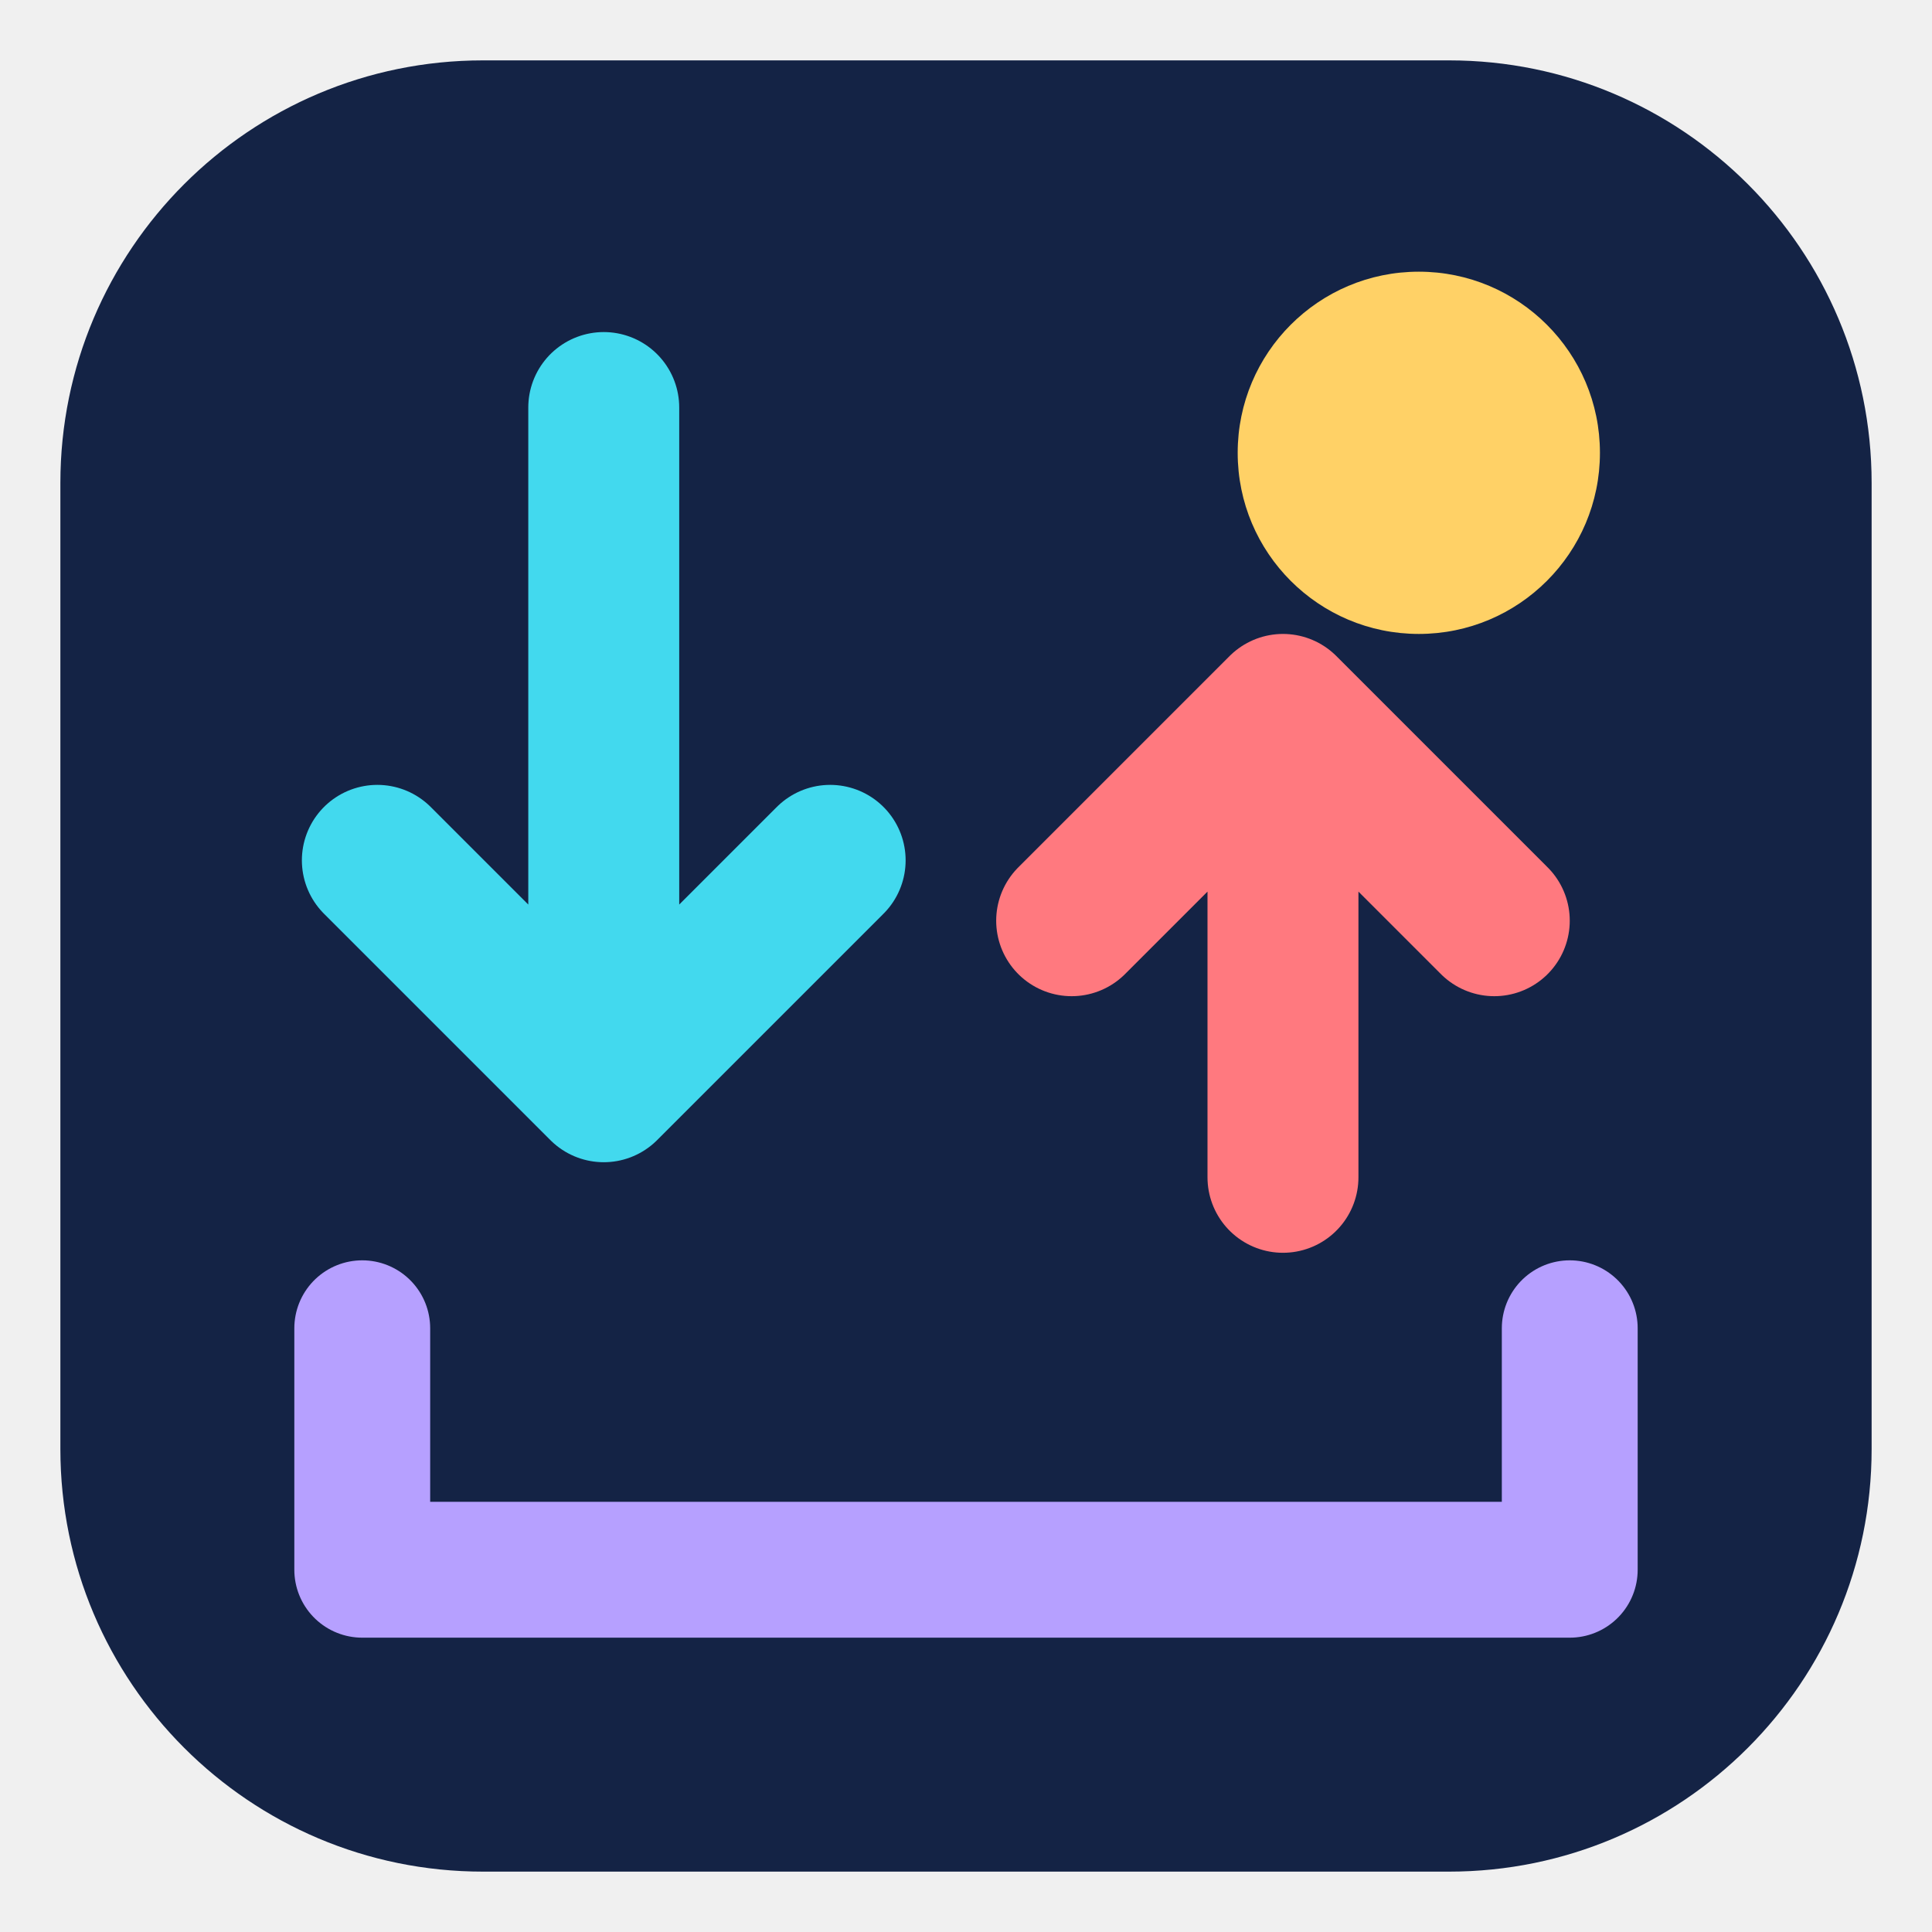
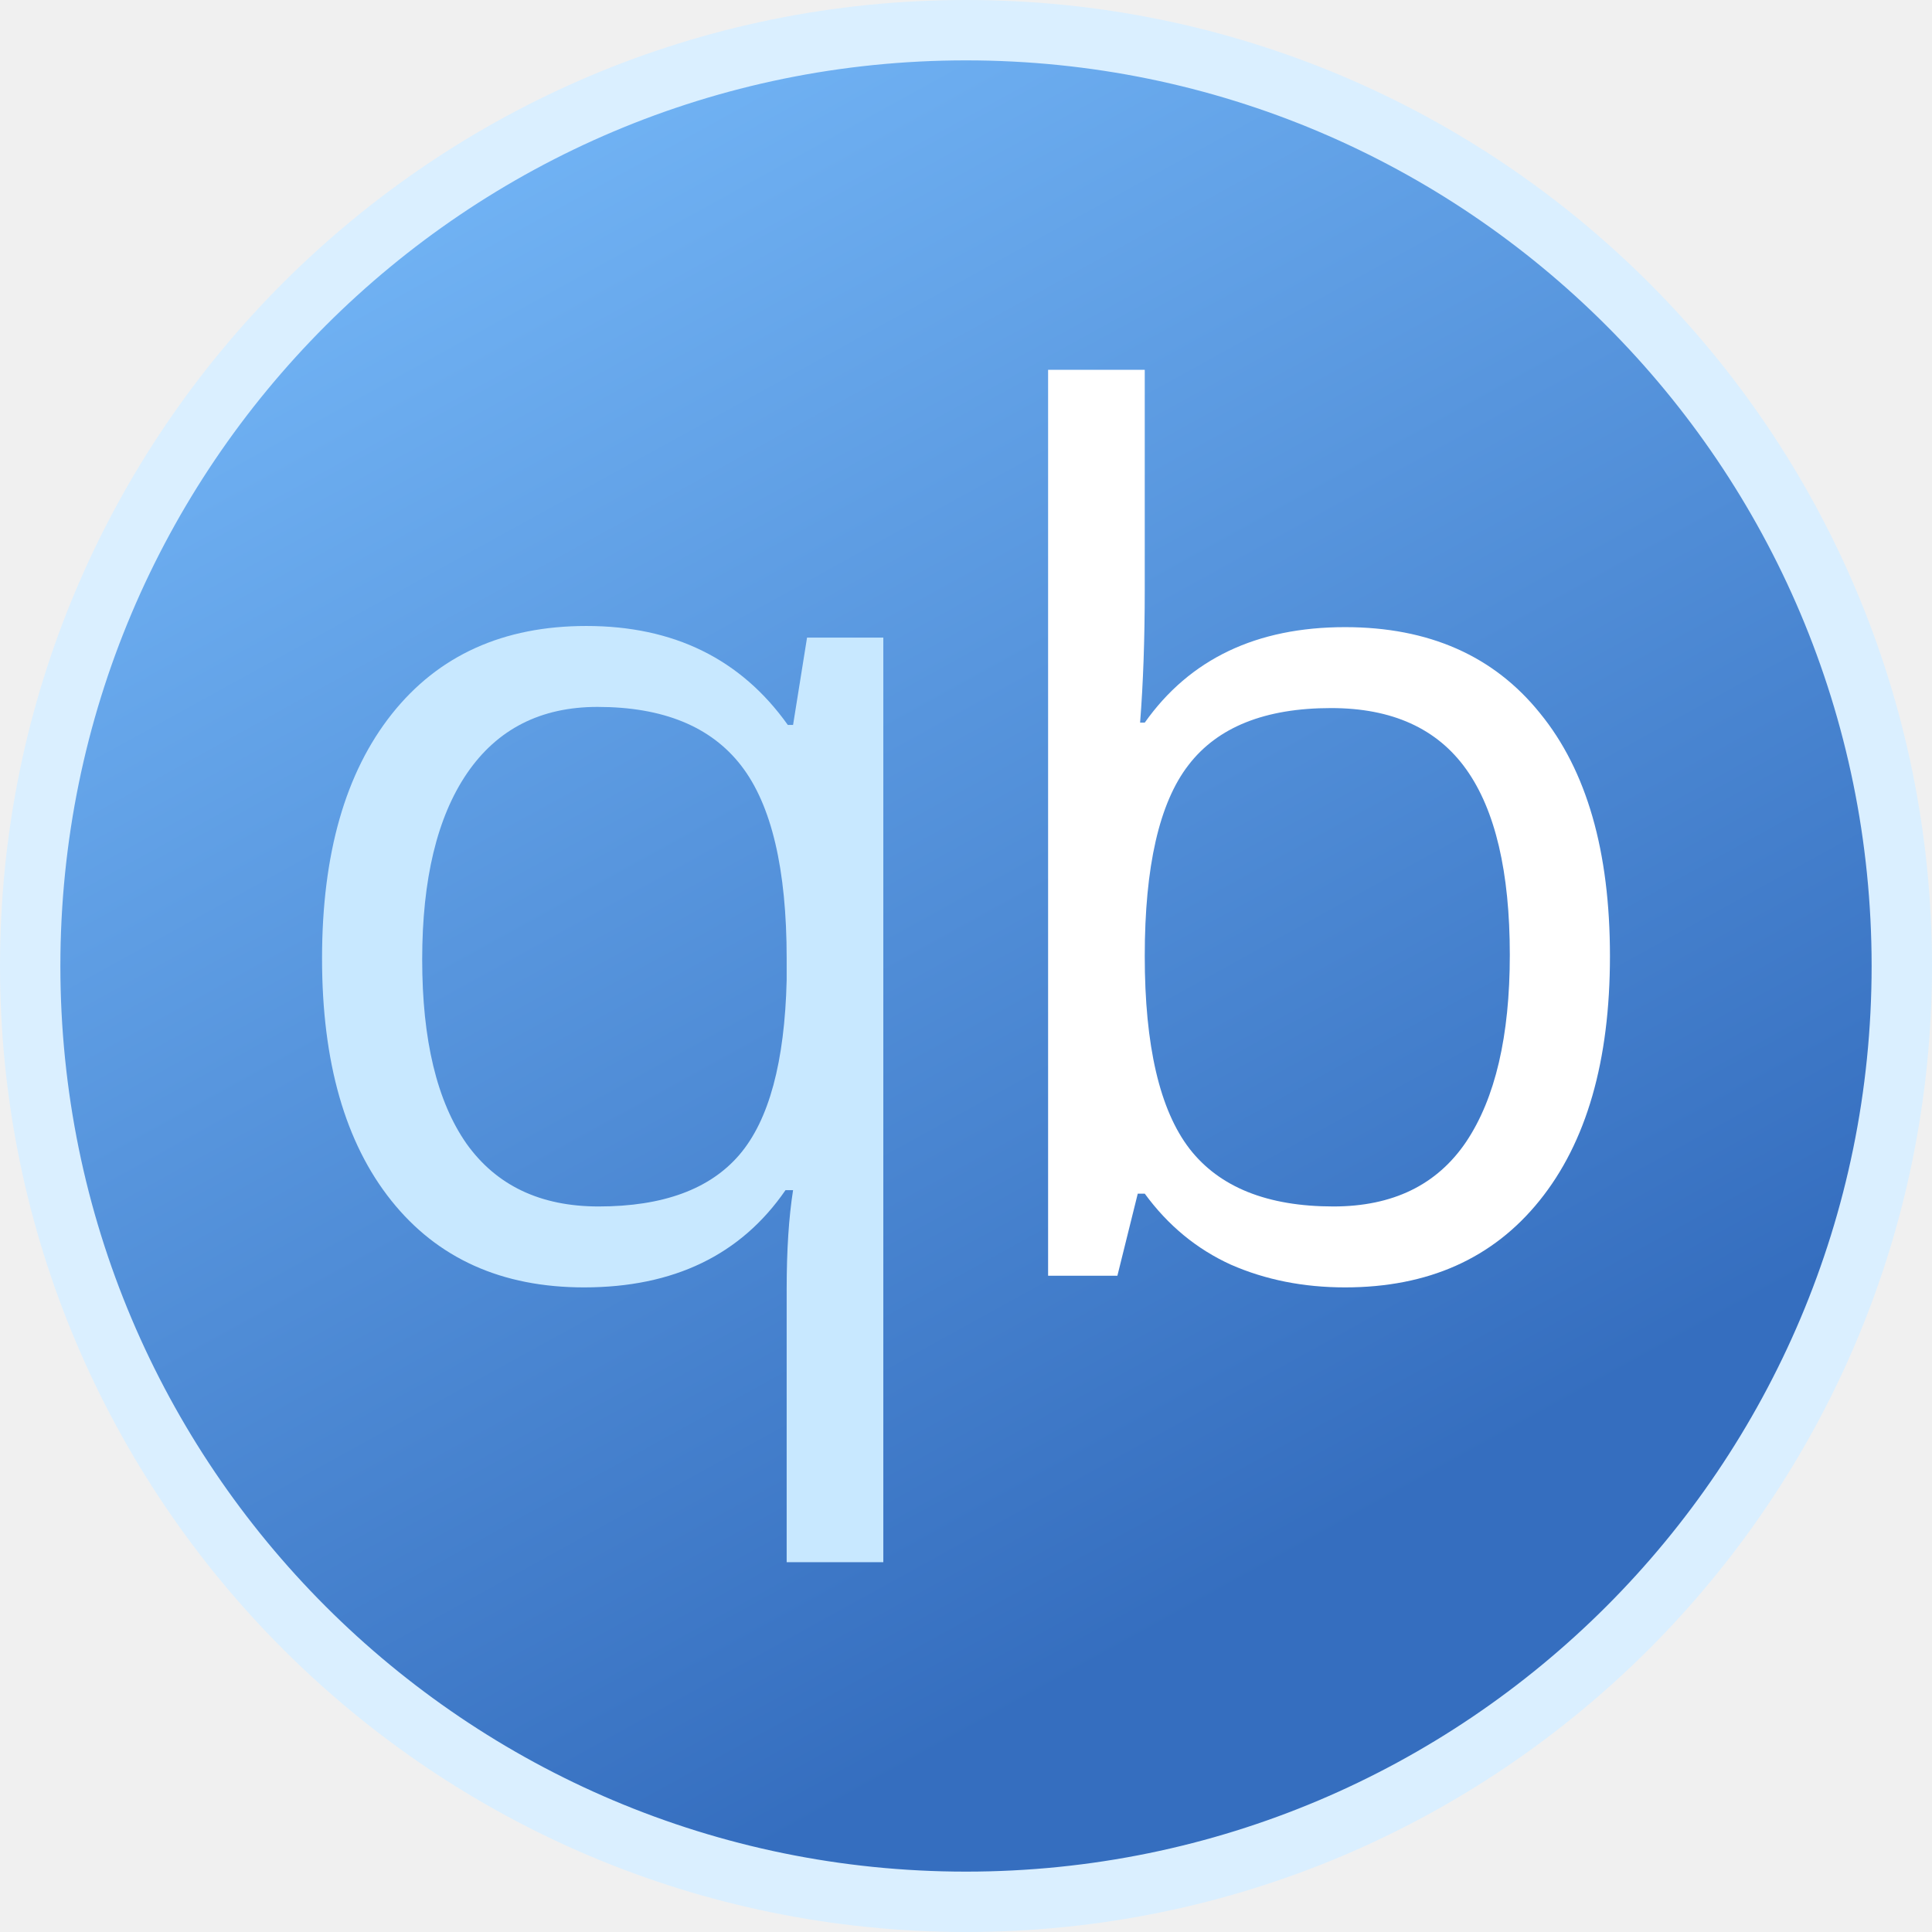
- <svg xmlns="http://www.w3.org/2000/svg" width="128" height="128" viewBox="0 0 128 128" role="img" aria-labelledby="title desc">
-   <rect x="4" y="4" width="120" height="120" rx="28" fill="#142345" />
-   <circle cx="94" cy="30" r="12" fill="#ffd166" />
-   <path d="M40 27v45m-15-15 15 15 15-15" fill="none" stroke="#42d9ee" stroke-width="10" stroke-linecap="round" stroke-linejoin="round" />
-   <path d="M85 78V47m-14 14 14-14 14 14" fill="none" stroke="#ff797f" stroke-width="10" stroke-linecap="round" stroke-linejoin="round" />
-   <path d="M24 88v16h80V88" fill="none" stroke="#b6a0ff" stroke-width="9" stroke-linecap="round" stroke-linejoin="round" />
+ <svg xmlns="http://www.w3.org/2000/svg" width="1024" height="1024" viewBox="0 0 1024 1024">
+   <defs>
+     <linearGradient x1="34.012%" y1="0%" x2="76.373%" y2="76.805%" id="a">
+       <stop stop-color="#72B4F5" offset="0%" />
+       <stop stop-color="#356EBF" offset="100%" />
+     </linearGradient>
+   </defs>
+   <g fill="none" fill-rule="evenodd">
+     <circle stroke="#DAEFFF" stroke-width="32" fill="url(#a)" cx="512" cy="512" r="496" />
+     <path d="M712.898 332.399q66.657 0 103.38 45.671 37.03 45.364 37.03 128.684t-37.34 129.61q-37.03 45.98-103.07 45.98-33.02 0-60.484-12.035-27.156-12.344-45.672-37.649h-3.703l-10.8 43.512h-36.724V196h51.227v116.65q0 39.191-2.469 70.359h2.47q35.796-50.61 106.155-50.61zm-7.406 42.894q-52.46 0-75.605 30.242-23.145 29.934-23.145 101.219t23.762 102.145q23.761 30.55 76.222 30.55 47.215 0 70.36-34.254 23.144-34.562 23.144-99.058 0-66.04-23.144-98.442-23.145-32.402-71.594-32.402z" fill="#fff" />
+     <path d="M317.273 639.45q51.227 0 74.68-27.466 23.453-27.464 24.996-92.578v-11.418q0-70.976-24.07-102.144-24.07-31.168-76.223-31.168-45.055 0-69.125 35.18-23.762 34.87-23.762 98.75 0 63.879 23.454 97.515 23.761 33.328 70.05 33.328zm-7.715 42.894q-65.421 0-102.144-45.98-36.723-45.981-36.723-128.376 0-83.011 37.032-129.609 37.03-46.598 103.07-46.598 69.433 0 106.773 52.461h2.778l7.406-46.289h40.426V828h-51.227V683.27q0-30.86 3.395-52.461h-4.012q-35.488 51.535-106.774 51.535z" fill="#c8e8ff" />
+   </g>
</svg>
